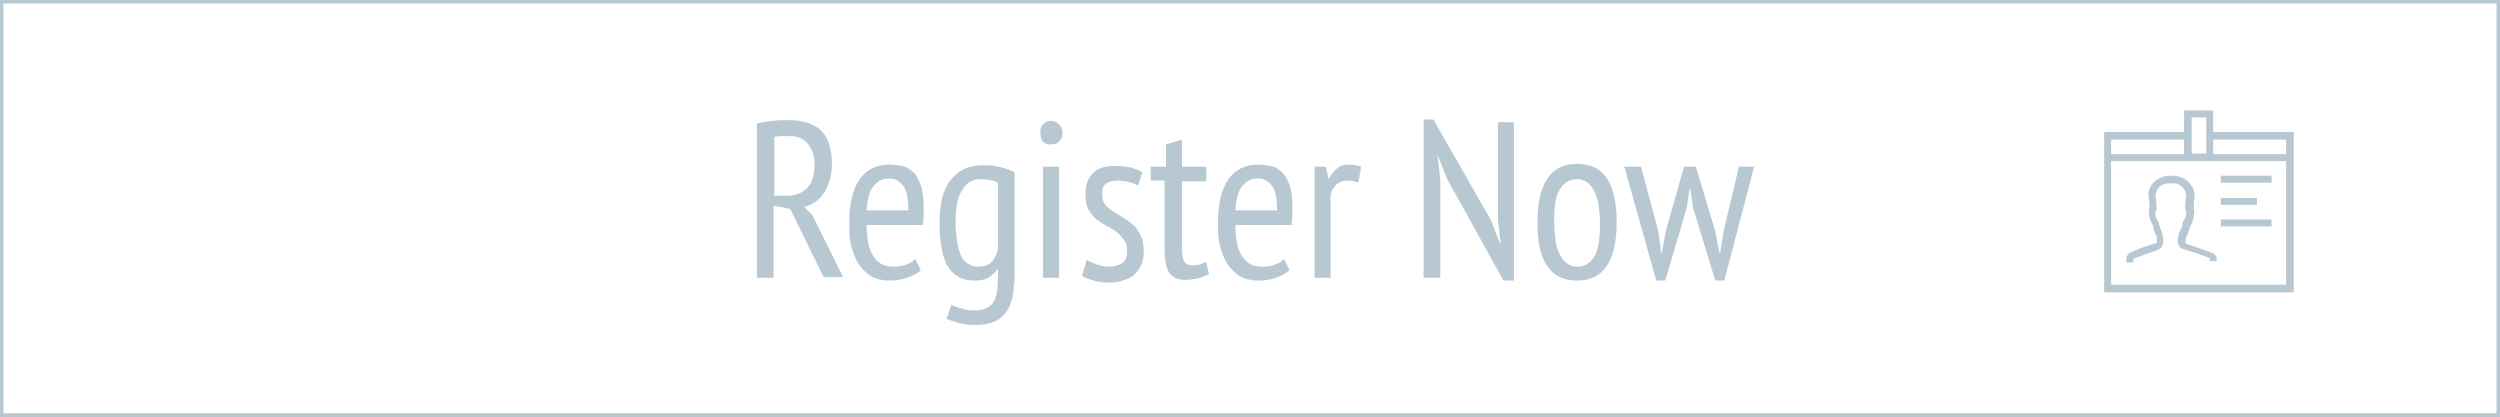
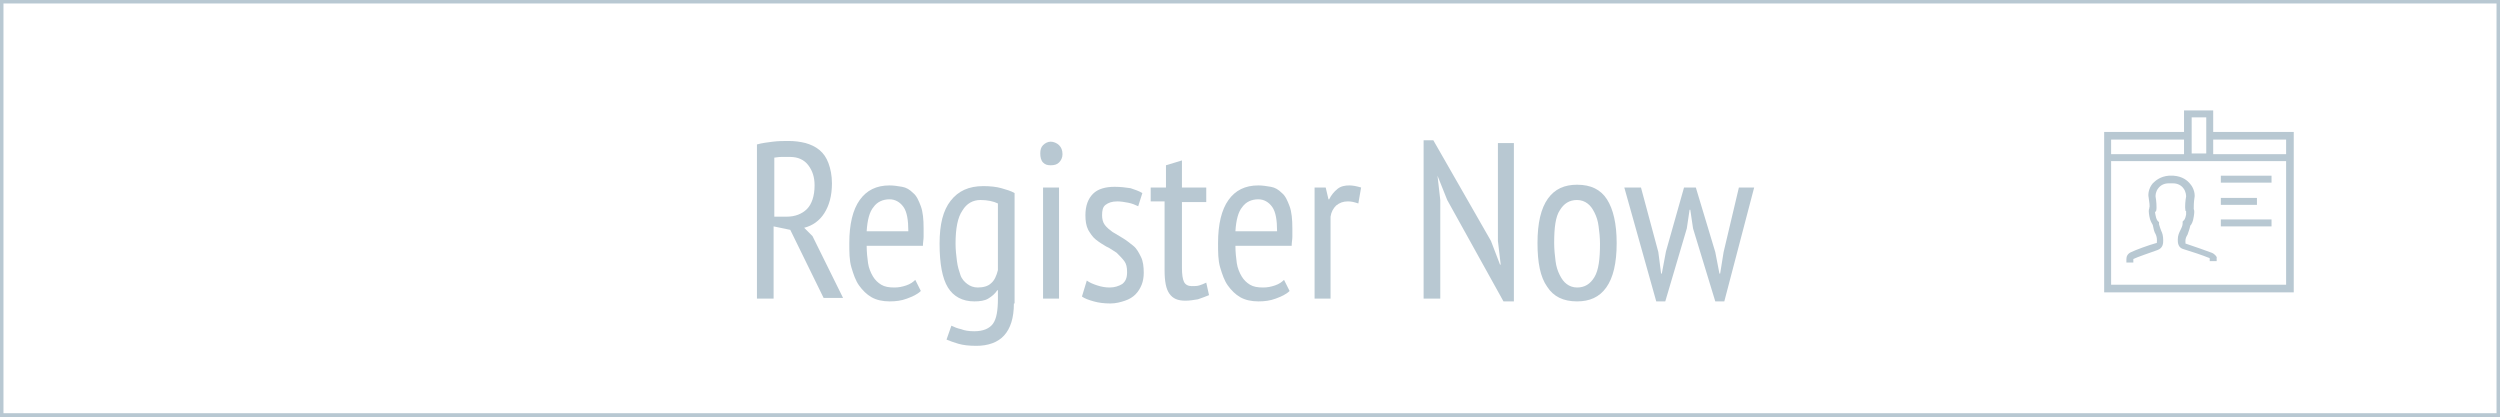
<svg xmlns="http://www.w3.org/2000/svg" version="1.2" baseProfile="tiny" id="Layer_1" x="0px" y="0px" viewBox="0 0 360 60" xml:space="preserve">
  <g id="Page-1">
    <g id="Register-Now">
      <rect id="Button" fill="none" stroke="#B8C8D2" width="360" height="60">
		</rect>
      <g>
-         <path fill="#B8C8D2" d="M109,17.8c0.7-0.2,1.5-0.3,2.3-0.4c0.8-0.1,1.6-0.1,2.3-0.1c0.8,0,1.6,0.1,2.4,0.3c0.7,0.2,1.4,0.5,2,1     c0.6,0.5,1,1.1,1.3,1.9c0.3,0.8,0.5,1.8,0.5,2.9c0,1.8-0.4,3.2-1.1,4.3s-1.7,1.8-2.9,2.1l1.2,1.2l4.4,8.9h-2.8l-4.8-9.8l-2.4-0.5     V40H109V17.8z M111.4,28.2h1.9c1.2,0,2.2-0.4,2.9-1.1c0.7-0.7,1.1-1.9,1.1-3.4c0-1.2-0.3-2.1-0.9-2.9c-0.6-0.8-1.5-1.2-2.6-1.2     c-0.4,0-0.9,0-1.3,0c-0.5,0-0.8,0.1-1,0.1V28.2z" />
-         <path fill="#B8C8D2" d="M132.6,38.9c-0.5,0.5-1.2,0.8-2,1.1c-0.8,0.3-1.6,0.4-2.5,0.4c-1,0-1.9-0.2-2.6-0.6     c-0.7-0.4-1.3-1-1.8-1.7c-0.5-0.7-0.8-1.6-1.1-2.6s-0.3-2.2-0.3-3.5c0-2.7,0.5-4.8,1.5-6.2c1-1.4,2.4-2.1,4.3-2.1     c0.6,0,1.2,0.1,1.8,0.2c0.6,0.1,1.1,0.4,1.6,0.9c0.5,0.4,0.8,1.1,1.1,1.9s0.4,1.9,0.4,3.2c0,0.4,0,0.8,0,1.2     c0,0.4-0.1,0.8-0.1,1.3h-8.1c0,0.9,0.1,1.8,0.2,2.5c0.1,0.7,0.4,1.4,0.7,1.9c0.3,0.5,0.7,0.9,1.2,1.2c0.5,0.3,1.1,0.4,1.9,0.4     c0.6,0,1.1-0.1,1.7-0.3c0.6-0.2,1-0.5,1.3-0.8L132.6,38.9z M130.8,30.3c0-1.6-0.2-2.8-0.7-3.5c-0.5-0.7-1.2-1.1-2-1.1     c-1,0-1.8,0.4-2.3,1.1c-0.6,0.7-0.9,1.9-1,3.5H130.8z" />
-         <path fill="#B8C8D2" d="M146,40.7c0,2.1-0.5,3.6-1.4,4.6c-0.9,1-2.3,1.5-4,1.5c-1.1,0-1.9-0.1-2.6-0.3s-1.2-0.4-1.7-0.6l0.7-2     c0.4,0.2,0.9,0.4,1.4,0.5c0.5,0.2,1.1,0.3,1.9,0.3c1.3,0,2.2-0.4,2.7-1.1c0.5-0.7,0.7-1.9,0.7-3.6v-1.2h-0.1     c-0.3,0.5-0.8,0.9-1.3,1.2c-0.5,0.3-1.2,0.4-2,0.4c-1.7,0-3-0.7-3.8-2c-0.8-1.3-1.2-3.4-1.2-6.3c0-2.8,0.5-4.8,1.6-6.2     s2.6-2.1,4.7-2.1c1,0,1.9,0.1,2.6,0.3c0.7,0.2,1.4,0.4,1.9,0.7V40.7z M143.7,26.3c-0.6-0.3-1.5-0.5-2.5-0.5c-1.1,0-2,0.5-2.6,1.5     c-0.7,1-1,2.6-1,4.8c0,0.9,0.1,1.7,0.2,2.5c0.1,0.8,0.3,1.4,0.5,2s0.6,1,1,1.3c0.4,0.3,0.9,0.5,1.5,0.5c0.8,0,1.5-0.2,1.9-0.6     c0.5-0.4,0.8-1.1,1-1.9V26.3z" />
-         <path fill="#B8C8D2" d="M149.8,19.1c0-0.5,0.1-0.9,0.4-1.2c0.3-0.3,0.7-0.5,1.1-0.5s0.9,0.2,1.2,0.5c0.3,0.3,0.5,0.7,0.5,1.3     c0,0.5-0.2,0.9-0.5,1.2s-0.7,0.4-1.2,0.4s-0.8-0.1-1.1-0.4S149.8,19.6,149.8,19.1z M150.2,24h2.3v16h-2.3V24z" />
-         <path fill="#B8C8D2" d="M156.5,37.4c0.4,0.3,0.9,0.5,1.5,0.7c0.6,0.2,1.2,0.3,1.8,0.3c0.7,0,1.3-0.2,1.8-0.5     c0.5-0.4,0.7-0.9,0.7-1.7c0-0.7-0.1-1.2-0.4-1.6c-0.3-0.4-0.7-0.8-1.1-1.2c-0.5-0.3-1-0.7-1.5-0.9c-0.5-0.3-1-0.6-1.5-1     c-0.5-0.4-0.8-0.9-1.1-1.4c-0.3-0.6-0.4-1.3-0.4-2.1c0-1.4,0.4-2.4,1.1-3.1c0.7-0.7,1.8-1,3.1-1c0.9,0,1.6,0.1,2.3,0.2     c0.6,0.2,1.2,0.4,1.7,0.7l-0.6,1.9c-0.4-0.2-0.9-0.4-1.4-0.5s-1.1-0.2-1.6-0.2c-0.8,0-1.3,0.2-1.7,0.5c-0.4,0.3-0.5,0.8-0.5,1.5     c0,0.5,0.1,1,0.4,1.4c0.3,0.4,0.7,0.7,1.1,1c0.5,0.3,1,0.6,1.5,0.9c0.5,0.3,1,0.7,1.5,1.1c0.5,0.4,0.8,1,1.1,1.6     c0.3,0.6,0.4,1.4,0.4,2.3c0,0.6-0.1,1.2-0.3,1.7s-0.5,1-0.9,1.4c-0.4,0.4-0.9,0.7-1.5,0.9c-0.6,0.2-1.3,0.4-2.1,0.4     c-0.9,0-1.7-0.1-2.4-0.3c-0.7-0.2-1.3-0.4-1.7-0.7L156.5,37.4z" />
-         <path fill="#B8C8D2" d="M165.9,24h2v-3.2l2.3-0.7V24h3.5v2.1h-3.5v9.5c0,0.9,0.1,1.6,0.3,2s0.6,0.6,1.1,0.6c0.4,0,0.8,0,1.1-0.1     c0.3-0.1,0.6-0.2,1-0.4l0.4,1.8c-0.5,0.2-1,0.4-1.6,0.6c-0.6,0.1-1.2,0.2-1.8,0.2c-1.1,0-1.8-0.3-2.3-1c-0.5-0.7-0.7-1.8-0.7-3.4     v-9.9h-2V24z" />
-         <path fill="#B8C8D2" d="M185.7,38.9c-0.5,0.5-1.2,0.8-2,1.1s-1.6,0.4-2.5,0.4c-1,0-1.9-0.2-2.6-0.6c-0.7-0.4-1.3-1-1.8-1.7     c-0.5-0.7-0.8-1.6-1.1-2.6s-0.3-2.2-0.3-3.5c0-2.7,0.5-4.8,1.5-6.2c1-1.4,2.4-2.1,4.3-2.1c0.6,0,1.2,0.1,1.8,0.2     c0.6,0.1,1.1,0.4,1.6,0.9c0.5,0.4,0.8,1.1,1.1,1.9s0.4,1.9,0.4,3.2c0,0.4,0,0.8,0,1.2c0,0.4-0.1,0.8-0.1,1.3h-8.1     c0,0.9,0.1,1.8,0.2,2.5c0.1,0.7,0.4,1.4,0.7,1.9c0.3,0.5,0.7,0.9,1.2,1.2c0.5,0.3,1.1,0.4,1.9,0.4c0.6,0,1.1-0.1,1.7-0.3     c0.6-0.2,1-0.5,1.3-0.8L185.7,38.9z M183.9,30.3c0-1.6-0.2-2.8-0.7-3.5s-1.2-1.1-2-1.1c-1,0-1.8,0.4-2.3,1.1     c-0.6,0.7-0.9,1.9-1,3.5H183.9z" />
-         <path fill="#B8C8D2" d="M189.3,24h1.6l0.4,1.7h0.1c0.3-0.6,0.7-1.1,1.2-1.5c0.5-0.4,1.1-0.5,1.7-0.5c0.5,0,1,0.1,1.7,0.3     l-0.4,2.3c-0.6-0.2-1-0.3-1.5-0.3c-0.7,0-1.2,0.2-1.7,0.6c-0.4,0.4-0.7,0.9-0.8,1.6V40h-2.3V24z" />
-         <path fill="#B8C8D2" d="M208.4,25.8l-1.4-3.5H207l0.4,3.5V40H205V17.2h1.4l8.3,14.5l1.3,3.4h0.1l-0.4-3.4V17.6h2.3v22.8h-1.5     L208.4,25.8z" />
-         <path fill="#B8C8D2" d="M221.4,32c0-2.9,0.5-5,1.5-6.4c1-1.4,2.4-2,4.2-2c2,0,3.4,0.7,4.3,2.1c0.9,1.4,1.4,3.5,1.4,6.3     c0,2.9-0.5,5-1.5,6.4s-2.4,2-4.2,2c-2,0-3.4-0.7-4.3-2.1C221.8,36.9,221.4,34.8,221.4,32z M223.8,32c0,0.9,0.1,1.8,0.2,2.6     c0.1,0.8,0.3,1.4,0.6,2s0.6,1,1,1.3c0.4,0.3,0.9,0.5,1.5,0.5c1.1,0,1.9-0.5,2.5-1.5c0.6-1,0.8-2.6,0.8-4.8c0-0.9-0.1-1.8-0.2-2.5     c-0.1-0.8-0.3-1.4-0.6-2c-0.3-0.6-0.6-1-1-1.3c-0.4-0.3-0.9-0.5-1.5-0.5c-1.1,0-1.9,0.5-2.5,1.5C224,28.2,223.8,29.8,223.8,32z" />
-         <path fill="#B8C8D2" d="M244.2,24l2.8,9.3l0.6,3.1h0.1l0.5-3.1l2.2-9.3h2.2l-4.3,16.4h-1.3l-3.2-10.5l-0.4-2.7h-0.1l-0.4,2.7     l-3.1,10.5h-1.3L233.9,24h2.4l2.5,9.3l0.4,3.1h0.1l0.6-3.2l2.6-9.2H244.2z" />
+         <path fill="#B8C8D2" d="M109,20.8c0.7-0.2,1.5-0.3,2.3-0.4c0.8-0.1,1.6-0.1,2.3-0.1c0.8,0,1.6,0.1,2.4,0.3c0.7,0.2,1.4,0.5,2,1     c0.6,0.5,1,1.1,1.3,1.9c0.3,0.8,0.5,1.8,0.5,2.9c0,1.8-0.4,3.2-1.1,4.3s-1.7,1.8-2.9,2.1l1.2,1.2l4.4,8.9h-2.8l-4.8-9.8l-2.4-0.5     V43H109V20.8z M111.4,31.2h1.9c1.2,0,2.2-0.4,2.9-1.1c0.7-0.7,1.1-1.9,1.1-3.4c0-1.2-0.3-2.1-0.9-2.9c-0.6-0.8-1.5-1.2-2.6-1.2     c-0.4,0-0.9,0-1.3,0c-0.5,0-0.8,0.1-1,0.1V31.2z" />
+         <path fill="#B8C8D2" d="M132.6,41.9c-0.5,0.5-1.2,0.8-2,1.1c-0.8,0.3-1.6,0.4-2.5,0.4c-1,0-1.9-0.2-2.6-0.6     c-0.7-0.4-1.3-1-1.8-1.7c-0.5-0.7-0.8-1.6-1.1-2.6s-0.3-2.2-0.3-3.5c0-2.7,0.5-4.8,1.5-6.2c1-1.4,2.4-2.1,4.3-2.1     c0.6,0,1.2,0.1,1.8,0.2c0.6,0.1,1.1,0.4,1.6,0.9c0.5,0.4,0.8,1.1,1.1,1.9s0.4,1.9,0.4,3.2c0,0.4,0,0.8,0,1.2     c0,0.4-0.1,0.8-0.1,1.3h-8.1c0,0.9,0.1,1.8,0.2,2.5c0.1,0.7,0.4,1.4,0.7,1.9c0.3,0.5,0.7,0.9,1.2,1.2c0.5,0.3,1.1,0.4,1.9,0.4     c0.6,0,1.1-0.1,1.7-0.3c0.6-0.2,1-0.5,1.3-0.8L132.6,41.9z M130.8,33.3c0-1.6-0.2-2.8-0.7-3.5c-0.5-0.7-1.2-1.1-2-1.1     c-1,0-1.8,0.4-2.3,1.1c-0.6,0.7-0.9,1.9-1,3.5H130.8z" />
+         <path fill="#B8C8D2" d="M146,43.7c0,2.1-0.5,3.6-1.4,4.6c-0.9,1-2.3,1.5-4,1.5c-1.1,0-1.9-0.1-2.6-0.3s-1.2-0.4-1.7-0.6l0.7-2     c0.4,0.2,0.9,0.4,1.4,0.5c0.5,0.2,1.1,0.3,1.9,0.3c1.3,0,2.2-0.4,2.7-1.1c0.5-0.7,0.7-1.9,0.7-3.6v-1.2h-0.1     c-0.3,0.5-0.8,0.9-1.3,1.2c-0.5,0.3-1.2,0.4-2,0.4c-1.7,0-3-0.7-3.8-2c-0.8-1.3-1.2-3.4-1.2-6.3c0-2.8,0.5-4.8,1.6-6.2     s2.6-2.1,4.7-2.1c1,0,1.9,0.1,2.6,0.3c0.7,0.2,1.4,0.4,1.9,0.7V43.7z M143.7,29.3c-0.6-0.3-1.5-0.5-2.5-0.5c-1.1,0-2,0.5-2.6,1.5     c-0.7,1-1,2.6-1,4.8c0,0.9,0.1,1.7,0.2,2.5c0.1,0.8,0.3,1.4,0.5,2s0.6,1,1,1.3c0.4,0.3,0.9,0.5,1.5,0.5c0.8,0,1.5-0.2,1.9-0.6     c0.5-0.4,0.8-1.1,1-1.9V29.3z" />
+         <path fill="#B8C8D2" d="M149.8,22.1c0-0.5,0.1-0.9,0.4-1.2c0.3-0.3,0.7-0.5,1.1-0.5s0.9,0.2,1.2,0.5c0.3,0.3,0.5,0.7,0.5,1.3     c0,0.5-0.2,0.9-0.5,1.2s-0.7,0.4-1.2,0.4s-0.8-0.1-1.1-0.4S149.8,22.6,149.8,22.1z M150.2,27h2.3v16h-2.3V27z" />
+         <path fill="#B8C8D2" d="M156.5,40.4c0.4,0.3,0.9,0.5,1.5,0.7c0.6,0.2,1.2,0.3,1.8,0.3c0.7,0,1.3-0.2,1.8-0.5     c0.5-0.4,0.7-0.9,0.7-1.7c0-0.7-0.1-1.2-0.4-1.6c-0.3-0.4-0.7-0.8-1.1-1.2c-0.5-0.3-1-0.7-1.5-0.9c-0.5-0.3-1-0.6-1.5-1     c-0.5-0.4-0.8-0.9-1.1-1.4c-0.3-0.6-0.4-1.3-0.4-2.1c0-1.4,0.4-2.4,1.1-3.1c0.7-0.7,1.8-1,3.1-1c0.9,0,1.6,0.1,2.3,0.2     c0.6,0.2,1.2,0.4,1.7,0.7l-0.6,1.9c-0.4-0.2-0.9-0.4-1.4-0.5s-1.1-0.2-1.6-0.2c-0.8,0-1.3,0.2-1.7,0.5c-0.4,0.3-0.5,0.8-0.5,1.5     c0,0.5,0.1,1,0.4,1.4c0.3,0.4,0.7,0.7,1.1,1c0.5,0.3,1,0.6,1.5,0.9c0.5,0.3,1,0.7,1.5,1.1c0.5,0.4,0.8,1,1.1,1.6     c0.3,0.6,0.4,1.4,0.4,2.3c0,0.6-0.1,1.2-0.3,1.7s-0.5,1-0.9,1.4c-0.4,0.4-0.9,0.7-1.5,0.9c-0.6,0.2-1.3,0.4-2.1,0.4     c-0.9,0-1.7-0.1-2.4-0.3c-0.7-0.2-1.3-0.4-1.7-0.7L156.5,40.4z" />
+         <path fill="#B8C8D2" d="M165.9,27h2v-3.2l2.3-0.7V27h3.5v2.1h-3.5v9.5c0,0.9,0.1,1.6,0.3,2s0.6,0.6,1.1,0.6c0.4,0,0.8,0,1.1-0.1     c0.3-0.1,0.6-0.2,1-0.4l0.4,1.8c-0.5,0.2-1,0.4-1.6,0.6c-0.6,0.1-1.2,0.2-1.8,0.2c-1.1,0-1.8-0.3-2.3-1c-0.5-0.7-0.7-1.8-0.7-3.4     v-9.9h-2V27z" />
+         <path fill="#B8C8D2" d="M185.7,41.9c-0.5,0.5-1.2,0.8-2,1.1s-1.6,0.4-2.5,0.4c-1,0-1.9-0.2-2.6-0.6c-0.7-0.4-1.3-1-1.8-1.7     c-0.5-0.7-0.8-1.6-1.1-2.6s-0.3-2.2-0.3-3.5c0-2.7,0.5-4.8,1.5-6.2c1-1.4,2.4-2.1,4.3-2.1c0.6,0,1.2,0.1,1.8,0.2     c0.6,0.1,1.1,0.4,1.6,0.9c0.5,0.4,0.8,1.1,1.1,1.9s0.4,1.9,0.4,3.2c0,0.4,0,0.8,0,1.2c0,0.4-0.1,0.8-0.1,1.3h-8.1     c0,0.9,0.1,1.8,0.2,2.5c0.1,0.7,0.4,1.4,0.7,1.9c0.3,0.5,0.7,0.9,1.2,1.2c0.5,0.3,1.1,0.4,1.9,0.4c0.6,0,1.1-0.1,1.7-0.3     c0.6-0.2,1-0.5,1.3-0.8L185.7,41.9z M183.9,33.3c0-1.6-0.2-2.8-0.7-3.5s-1.2-1.1-2-1.1c-1,0-1.8,0.4-2.3,1.1     c-0.6,0.7-0.9,1.9-1,3.5H183.9z" />
+         <path fill="#B8C8D2" d="M189.3,27h1.6l0.4,1.7h0.1c0.3-0.6,0.7-1.1,1.2-1.5c0.5-0.4,1.1-0.5,1.7-0.5c0.5,0,1,0.1,1.7,0.3     l-0.4,2.3c-0.6-0.2-1-0.3-1.5-0.3c-0.7,0-1.2,0.2-1.7,0.6c-0.4,0.4-0.7,0.9-0.8,1.6V43h-2.3V27z" />
+         <path fill="#B8C8D2" d="M208.4,28.8l-1.4-3.5H207l0.4,3.5V43H205V20.2h1.4l8.3,14.5l1.3,3.4h0.1l-0.4-3.4V20.6h2.3v22.8h-1.5     L208.4,28.8z" />
+         <path fill="#B8C8D2" d="M221.4,35c0-2.9,0.5-5,1.5-6.4c1-1.4,2.4-2,4.2-2c2,0,3.4,0.7,4.3,2.1c0.9,1.4,1.4,3.5,1.4,6.3     c0,2.9-0.5,5-1.5,6.4s-2.4,2-4.2,2c-2,0-3.4-0.7-4.3-2.1C221.8,39.9,221.4,37.8,221.4,35z M223.8,35c0,0.9,0.1,1.8,0.2,2.6     c0.1,0.8,0.3,1.4,0.6,2s0.6,1,1,1.3c0.4,0.3,0.9,0.5,1.5,0.5c1.1,0,1.9-0.5,2.5-1.5c0.6-1,0.8-2.6,0.8-4.8c0-0.9-0.1-1.8-0.2-2.5     c-0.1-0.8-0.3-1.4-0.6-2c-0.3-0.6-0.6-1-1-1.3c-0.4-0.3-0.9-0.5-1.5-0.5c-1.1,0-1.9,0.5-2.5,1.5C224,31.2,223.8,32.8,223.8,35z" />
+         <path fill="#B8C8D2" d="M244.2,27l2.8,9.3l0.6,3.1h0.1l0.5-3.1l2.2-9.3h2.2l-4.3,16.4h-1.3l-3.2-10.5l-0.4-2.7h-0.1l-0.4,2.7     l-3.1,10.5h-1.3L233.9,27h2.4l2.5,9.3l0.4,3.1h0.1l0.6-3.2l2.6-9.2H244.2z" />
      </g>
      <g id="id-ion" transform="translate(303, 16)">
        <path id="Shape" fill="#B8C8D2" d="M16.8,9.3h7.3v1h-7.3V9.3L16.8,9.3z" />
        <path id="Shape_1_" fill="#B8C8D2" d="M16.8,15.6h7.3v1h-7.3V15.6L16.8,15.6z" />
        <path id="Shape_2_" fill="#B8C8D2" d="M16.8,12.5H22v1h-5.2V12.5L16.8,12.5z" />
        <path id="Shape_3_" fill="#B8C8D2" d="M15.7,3v-3.1h-4.2V3H0v23.1h27.3V3H15.7L15.7,3z M26.2,4.1v2.1H15.7V4.1H26.2L26.2,4.1z      M12.6,0.9h2.1v5.2h-2.1V0.9L12.6,0.9z M1,4.1h10.5v2.1H1V4.1L1,4.1z M1,25.1V7.2h25.2v17.8H1L1,25.1z" />
        <path id="Shape_4_" fill="#B8C8D2" d="M15.5,20.4c-0.8-0.3-2.5-0.9-3.7-1.3c-0.1,0-0.1,0-0.1-0.4c0-0.3,0.1-0.6,0.3-0.9     c0.1-0.3,0.3-0.8,0.4-1.3c0.2-0.2,0.4-0.6,0.5-1.3c0.1-0.6,0.1-0.9,0-1.1c0,0,0,0,0-0.1c0-0.2,0-0.9,0.1-1.5c0.1-0.4,0-1.3-0.6-2     C12,10,11.3,9.4,10,9.3l-0.7,0C8.1,9.4,7.4,10,7,10.4c-0.6,0.7-0.7,1.6-0.6,2c0.1,0.6,0.2,1.4,0.1,1.5c0,0,0,0,0,0.1     c-0.1,0.2-0.1,0.5,0,1.1c0.1,0.7,0.4,1.1,0.5,1.3c0.1,0.5,0.2,1,0.4,1.3c0.1,0.2,0.2,0.5,0.2,0.9c0,0.4,0,0.4-0.1,0.4     c-1.1,0.3-3,1-3.6,1.3c-0.5,0.2-0.7,0.6-0.7,1v0.5h1v-0.5c0,0,0,0,0,0c0,0,0,0,0,0c0.6-0.3,2.4-0.9,3.5-1.3     c0.8-0.3,0.8-1,0.8-1.4c0-0.6-0.1-1-0.3-1.4c-0.1-0.2-0.2-0.6-0.3-0.9l0-0.3l-0.2-0.2c0,0-0.2-0.2-0.3-0.8     c-0.1-0.4-0.1-0.5,0-0.5c0-0.1,0.1-0.1,0.1-0.2c0.1-0.4,0-1.5-0.1-2c0-0.2,0-0.7,0.4-1.2c0.3-0.4,0.8-0.7,1.5-0.7l0.6,0     c0.7,0,1.2,0.3,1.5,0.7c0.4,0.5,0.4,1.1,0.4,1.2c-0.1,0.5-0.2,1.5-0.1,2l0,0l0,0c0,0,0,0.1,0.1,0.1c0,0,0,0.1,0,0.5     c-0.1,0.6-0.3,0.8-0.3,0.8l-0.2,0.2l0,0.3c0,0.3-0.2,0.7-0.3,0.9c-0.2,0.4-0.4,0.8-0.4,1.4c0,0.4,0,1.2,0.9,1.4     c1,0.3,2.8,0.9,3.5,1.2c0.1,0,0.2,0.1,0.2,0.1v0.4h1v-0.5C16.3,21.1,16,20.6,15.5,20.4L15.5,20.4z" />
      </g>
    </g>
  </g>
</svg>
